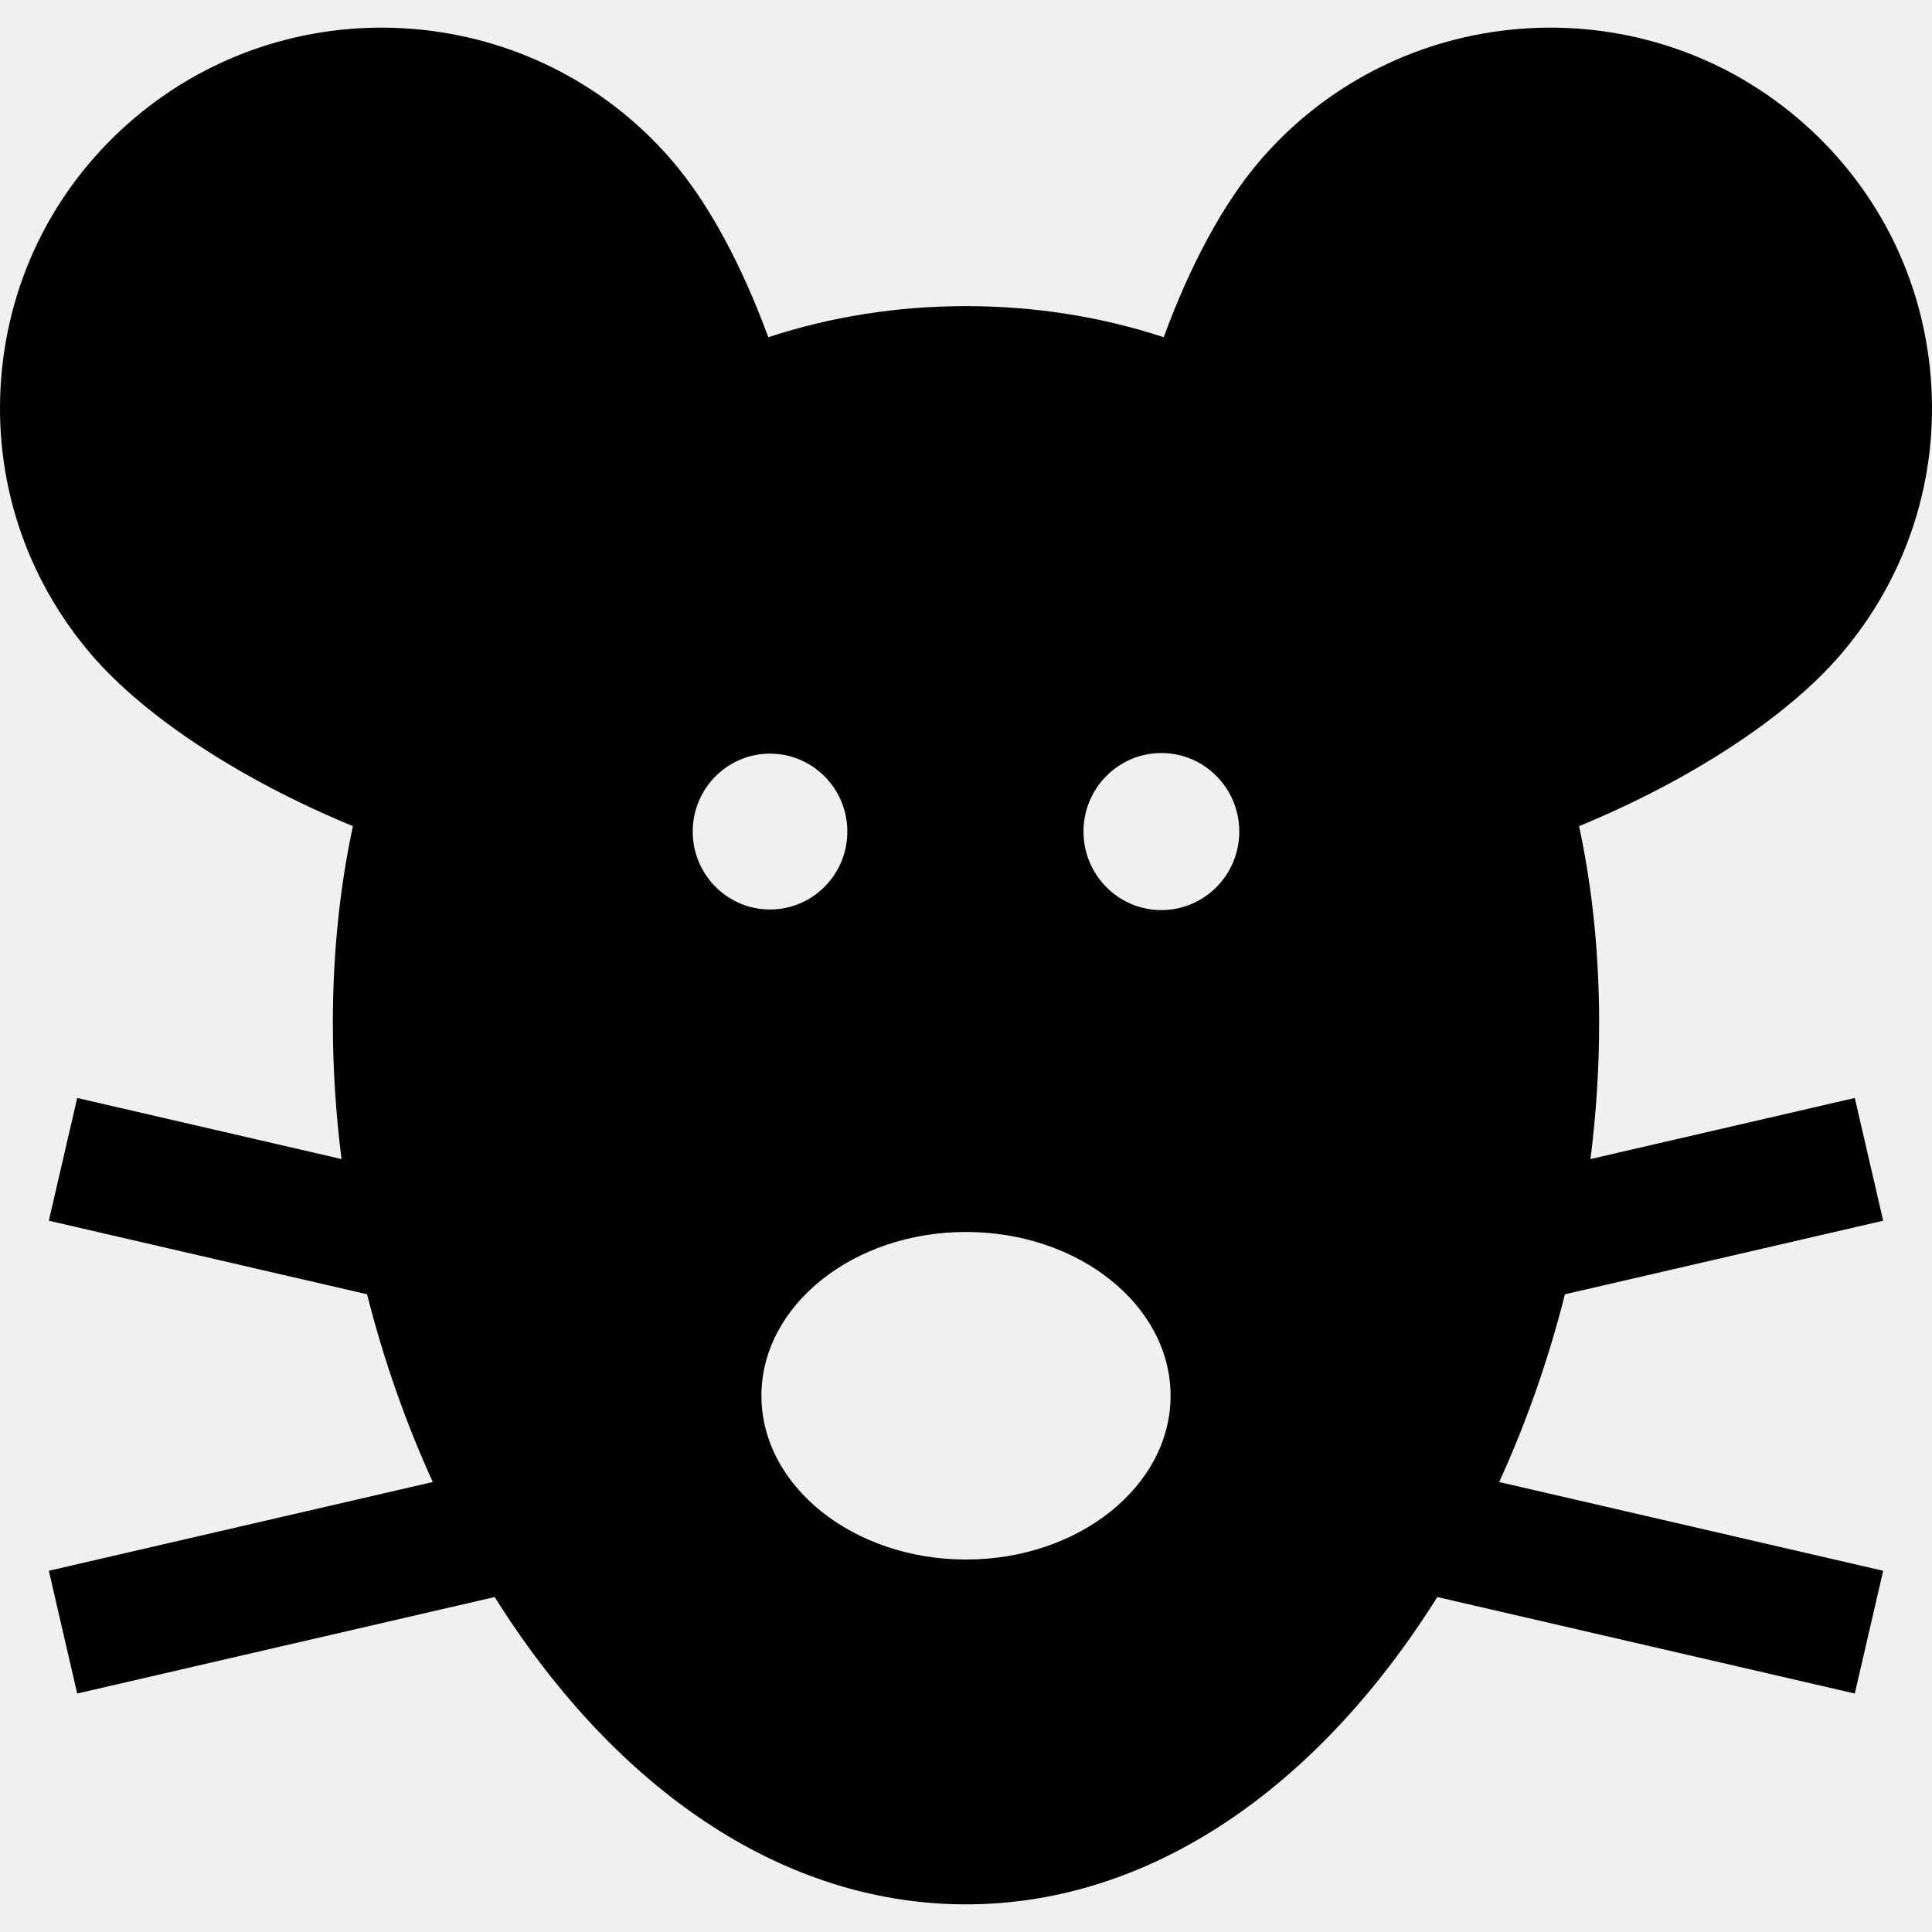
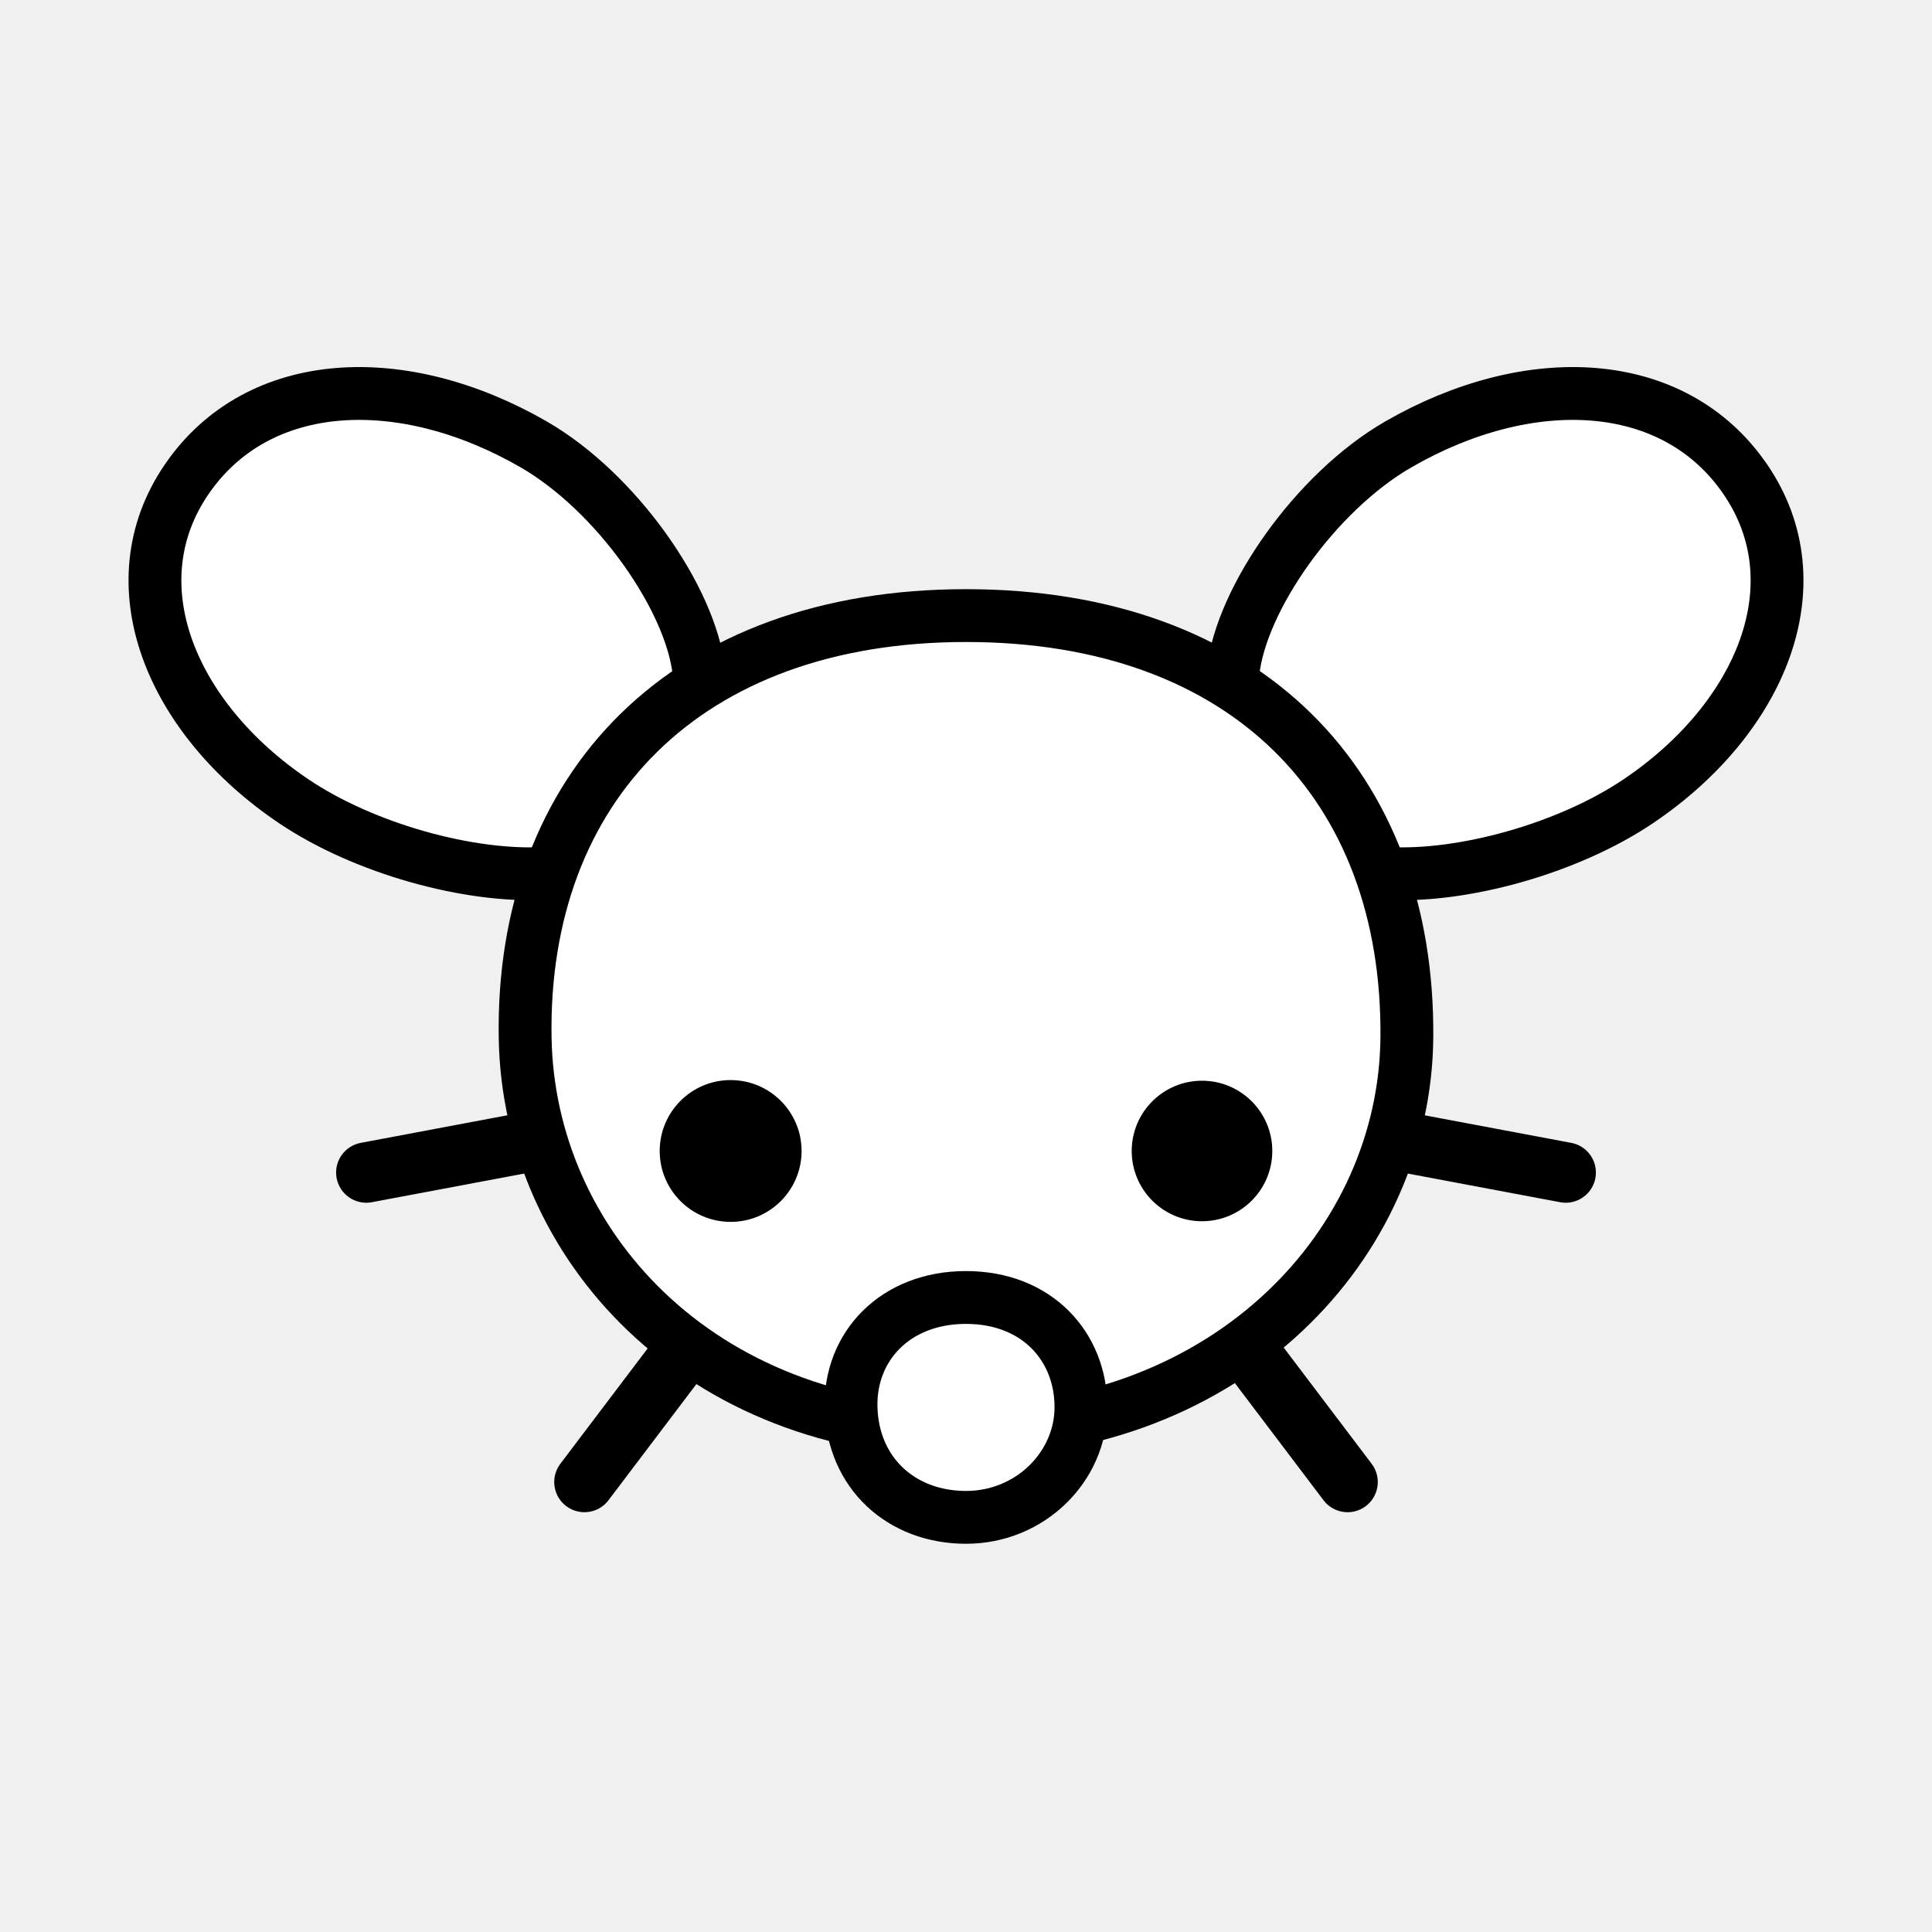
- <svg xmlns="http://www.w3.org/2000/svg" version="1.1" id="Layer_1" x="0px" y="0px" viewBox="0 0 512 512" style="enable-background:new 0 0 512 512;" xml:space="preserve">
-   <g>
-     <g>
-       <path d="M499.059,323.505l-7.52-32.532l-70.047,16.19c1.513-11.983,2.297-24.042,2.297-36.037c0-18.334-1.801-35.785-5.316-52.19    c29.365-12.101,55.143-28.885,69.372-45.529c17.524-20.498,25.985-46.568,23.822-73.406    c-2.163-26.862-14.706-51.268-35.316-68.724C433.879-4.694,369.917,0.439,333.774,42.718    c-9.546,11.168-18.318,27.381-25.379,46.649c-16.512-5.419-34.132-8.243-52.395-8.243s-35.885,2.824-52.395,8.243    c-7.06-19.267-15.832-35.481-25.379-46.649C142.082,0.44,78.123-4.695,35.648,31.277C15.038,48.733,2.494,73.141,0.332,100.001    c-2.161,26.838,6.297,52.907,23.822,73.406c14.229,16.644,40.006,33.427,69.372,45.529c-3.515,16.405-5.316,33.856-5.316,52.189    c0,11.995,0.785,24.053,2.297,36.037l-70.047-16.19l-7.52,32.532l84.337,19.492c4.349,17.217,10.201,33.953,17.421,49.752    L12.941,416.27l7.52,32.532l110.634-25.57c1.38,2.197,2.779,4.373,4.218,6.509c32.548,48.323,75.409,74.934,120.687,74.934    c45.278,0,88.138-26.612,120.687-74.934c1.439-2.136,2.839-4.313,4.218-6.509l110.634,25.57l7.52-32.532l-101.758-23.519    c7.221-15.799,13.072-32.535,17.421-49.752L499.059,323.505z M183.578,220.372c0-11.41,9.189-20.65,20.482-20.65    c11.306,0,20.494,9.24,20.494,20.65c0,11.408-9.188,20.656-20.494,20.656C192.768,241.028,183.578,231.78,183.578,220.372z     M256,413.29c-29.895,0-54.216-19.471-54.216-43.403c0-23.932,24.322-43.403,54.216-43.403s54.216,19.471,54.216,43.403    C310.216,393.819,285.895,413.29,256,413.29z M307.785,241.183c-11.402,0-20.65-9.317-20.65-20.81    c0-11.494,9.248-20.81,20.65-20.81c11.387,0,20.635,9.317,20.635,20.81C328.422,231.866,319.173,241.183,307.785,241.183z" />
-     </g>
+ <svg xmlns="http://www.w3.org/2000/svg" width="1024" height="1024" viewBox="0 0 1024 1024" version="1.1" id="svg8">
+   <defs id="defs2" />
+   <g id="layer1" transform="translate(0,-26.06666)" style="display:inline">
+     <path id="path1087" style="display:inline;opacity:1;fill:#ffffff;fill-opacity:1;stroke:#000000;stroke-width:28;stroke-linecap:round;stroke-linejoin:round;stroke-miterlimit:4;stroke-dasharray:none;stroke-opacity:1" d="m 370.457,382.294 c -4.212,-38.82 -43.7,-95.403 -87.664,-120.73 -69.294,-39.918 -145.922,-36.886 -183.855,18.556 -37.933,55.443 -8.512,126.578 56.589,170.524 37.598,25.38 93.633,40.613 133.395,38.322 M 653.543,382.294 c 4.212,-38.82 43.7,-95.403 87.664,-120.73 69.294,-39.918 145.922,-36.886 183.855,18.556 37.933,55.443 8.512,126.578 -56.589,170.524 -37.598,25.38 -93.633,40.613 -133.395,38.322" />
+     <path style="display:inline;opacity:1;fill:#ffffff;fill-opacity:1;stroke:#000000;stroke-width:28;stroke-linecap:round;stroke-linejoin:round;stroke-miterlimit:4;stroke-dasharray:none;stroke-opacity:1" d="M 745.662,576.117 C 746.93,442.434 660.617,352.342 512,352.342 c -148.617,0 -235.854,91.11 -233.662,223.775 1.805,109.284 91.981,208.543 232.671,208.543 140.69,0 233.619,-99.455 234.654,-208.543 z" id="path969" />
+     <path id="path1084" style="display:inline;opacity:1;fill:#000000;fill-opacity:1;stroke:#000000;stroke-width:0;stroke-linecap:round;stroke-linejoin:round;stroke-miterlimit:4;stroke-dasharray:none;stroke-opacity:1" d="m 599.831,636.109 c 0,20.566 16.68,37.237 37.256,37.237 20.576,0 37.256,-16.672 37.256,-37.237 0,-20.566 -16.68,-37.237 -37.256,-37.237 -20.576,0 -37.256,16.672 -37.256,37.237 z m -250.173,0 c 0,20.755 16.834,37.581 37.599,37.581 20.765,0 37.599,-16.825 37.599,-37.581 0,-20.755 -16.834,-37.581 -37.599,-37.581 -20.765,0 -37.599,16.825 -37.599,37.581 z" />
+     <path id="path1008" style="display:inline;fill:none;stroke:#000000;stroke-width:32;stroke-linecap:round;stroke-linejoin:miter;stroke-miterlimit:4;stroke-dasharray:none;stroke-opacity:1" d="m 358.387,747.299 -48.637,64.268 m 355.862,-64.268 48.637,64.268 M 277.706,631.823 194.144,647.538 m 552.15,-15.714 83.563,15.714" />
+     <path style="display:inline;opacity:1;fill:#ffffff;fill-opacity:1;stroke:#000000;stroke-width:28;stroke-linecap:round;stroke-linejoin:round;stroke-miterlimit:4;stroke-dasharray:none;stroke-opacity:1" d="m 512,687.691 c -37.69,0 -61.74,26.097 -60.928,58.268 0.88,34.839 26.682,58.27 60.928,58.27 34.246,0 60.853,-27.04 60.928,-58.27 C 573.004,713.778 549.69,687.691 512,687.691 Z" transform="translate(0,26.06666)" id="path1115" />
  </g>
-   <g>
- </g>
-   <g>
- </g>
-   <g>
- </g>
-   <g>
- </g>
-   <g>
- </g>
-   <g>
- </g>
-   <g>
- </g>
-   <g>
- </g>
-   <g>
- </g>
-   <g>
- </g>
-   <g>
- </g>
-   <g>
- </g>
-   <g>
- </g>
-   <g>
- </g>
-   <g>
- </g>
</svg>
